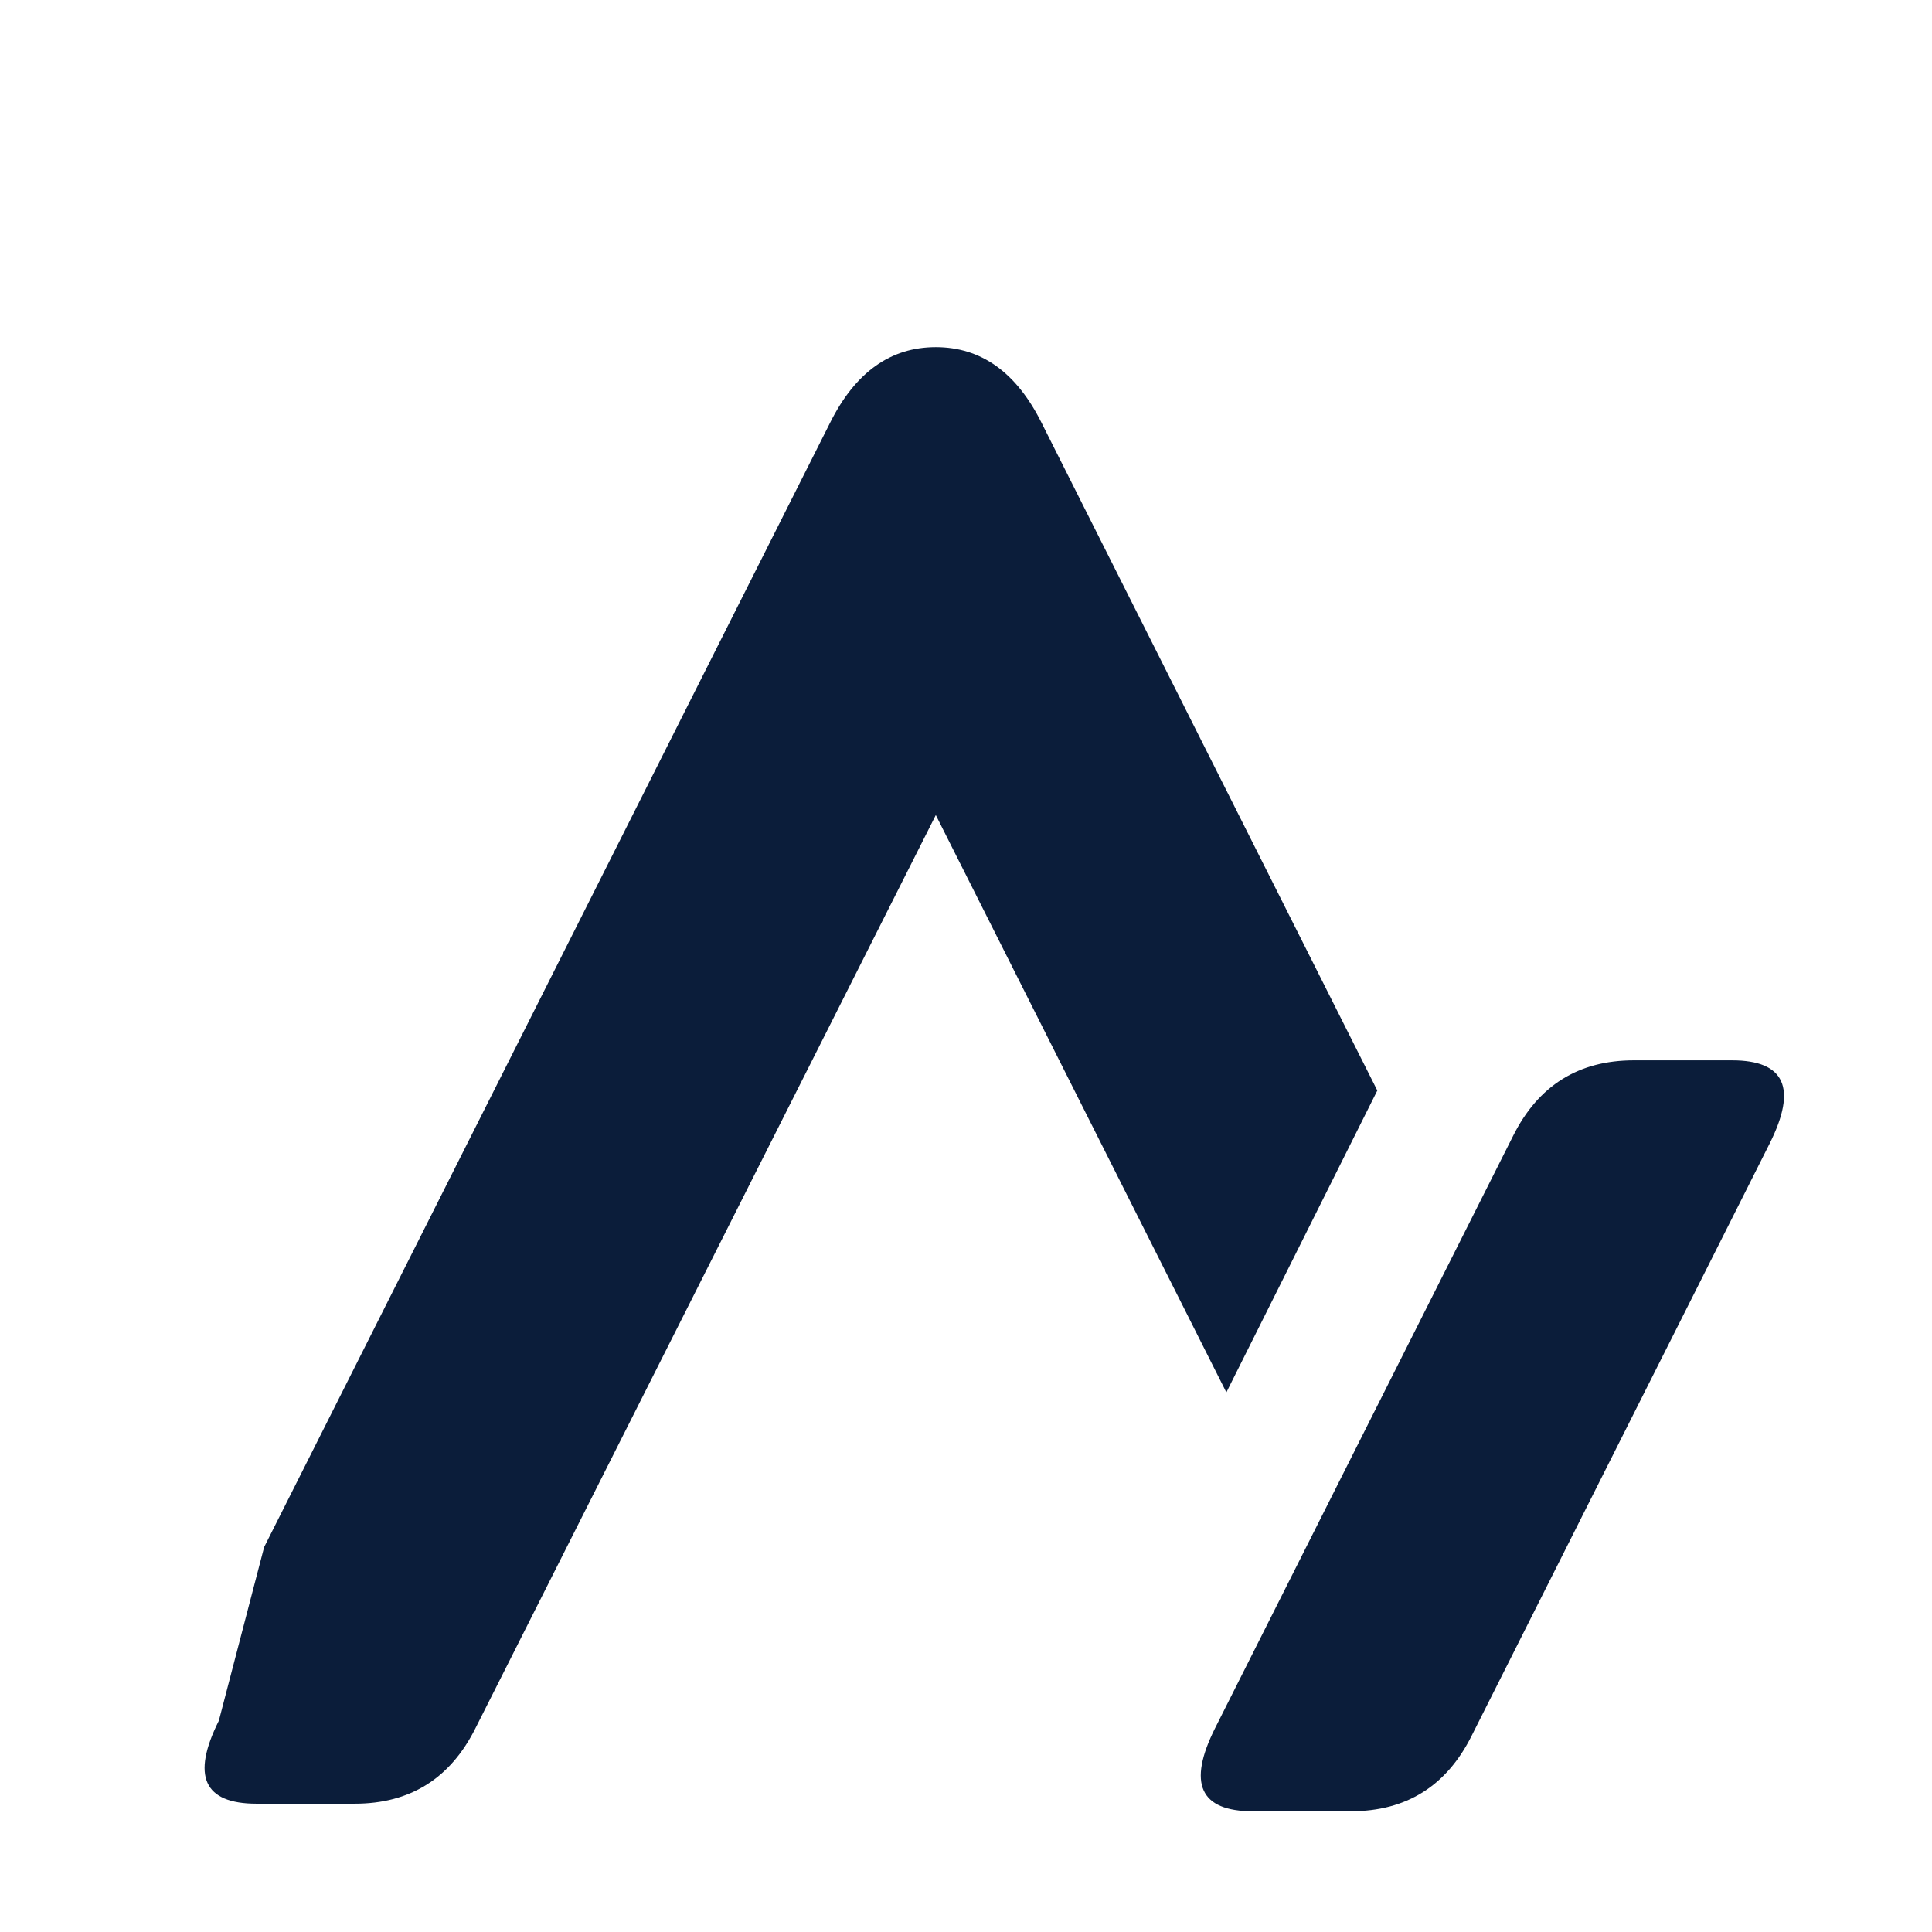
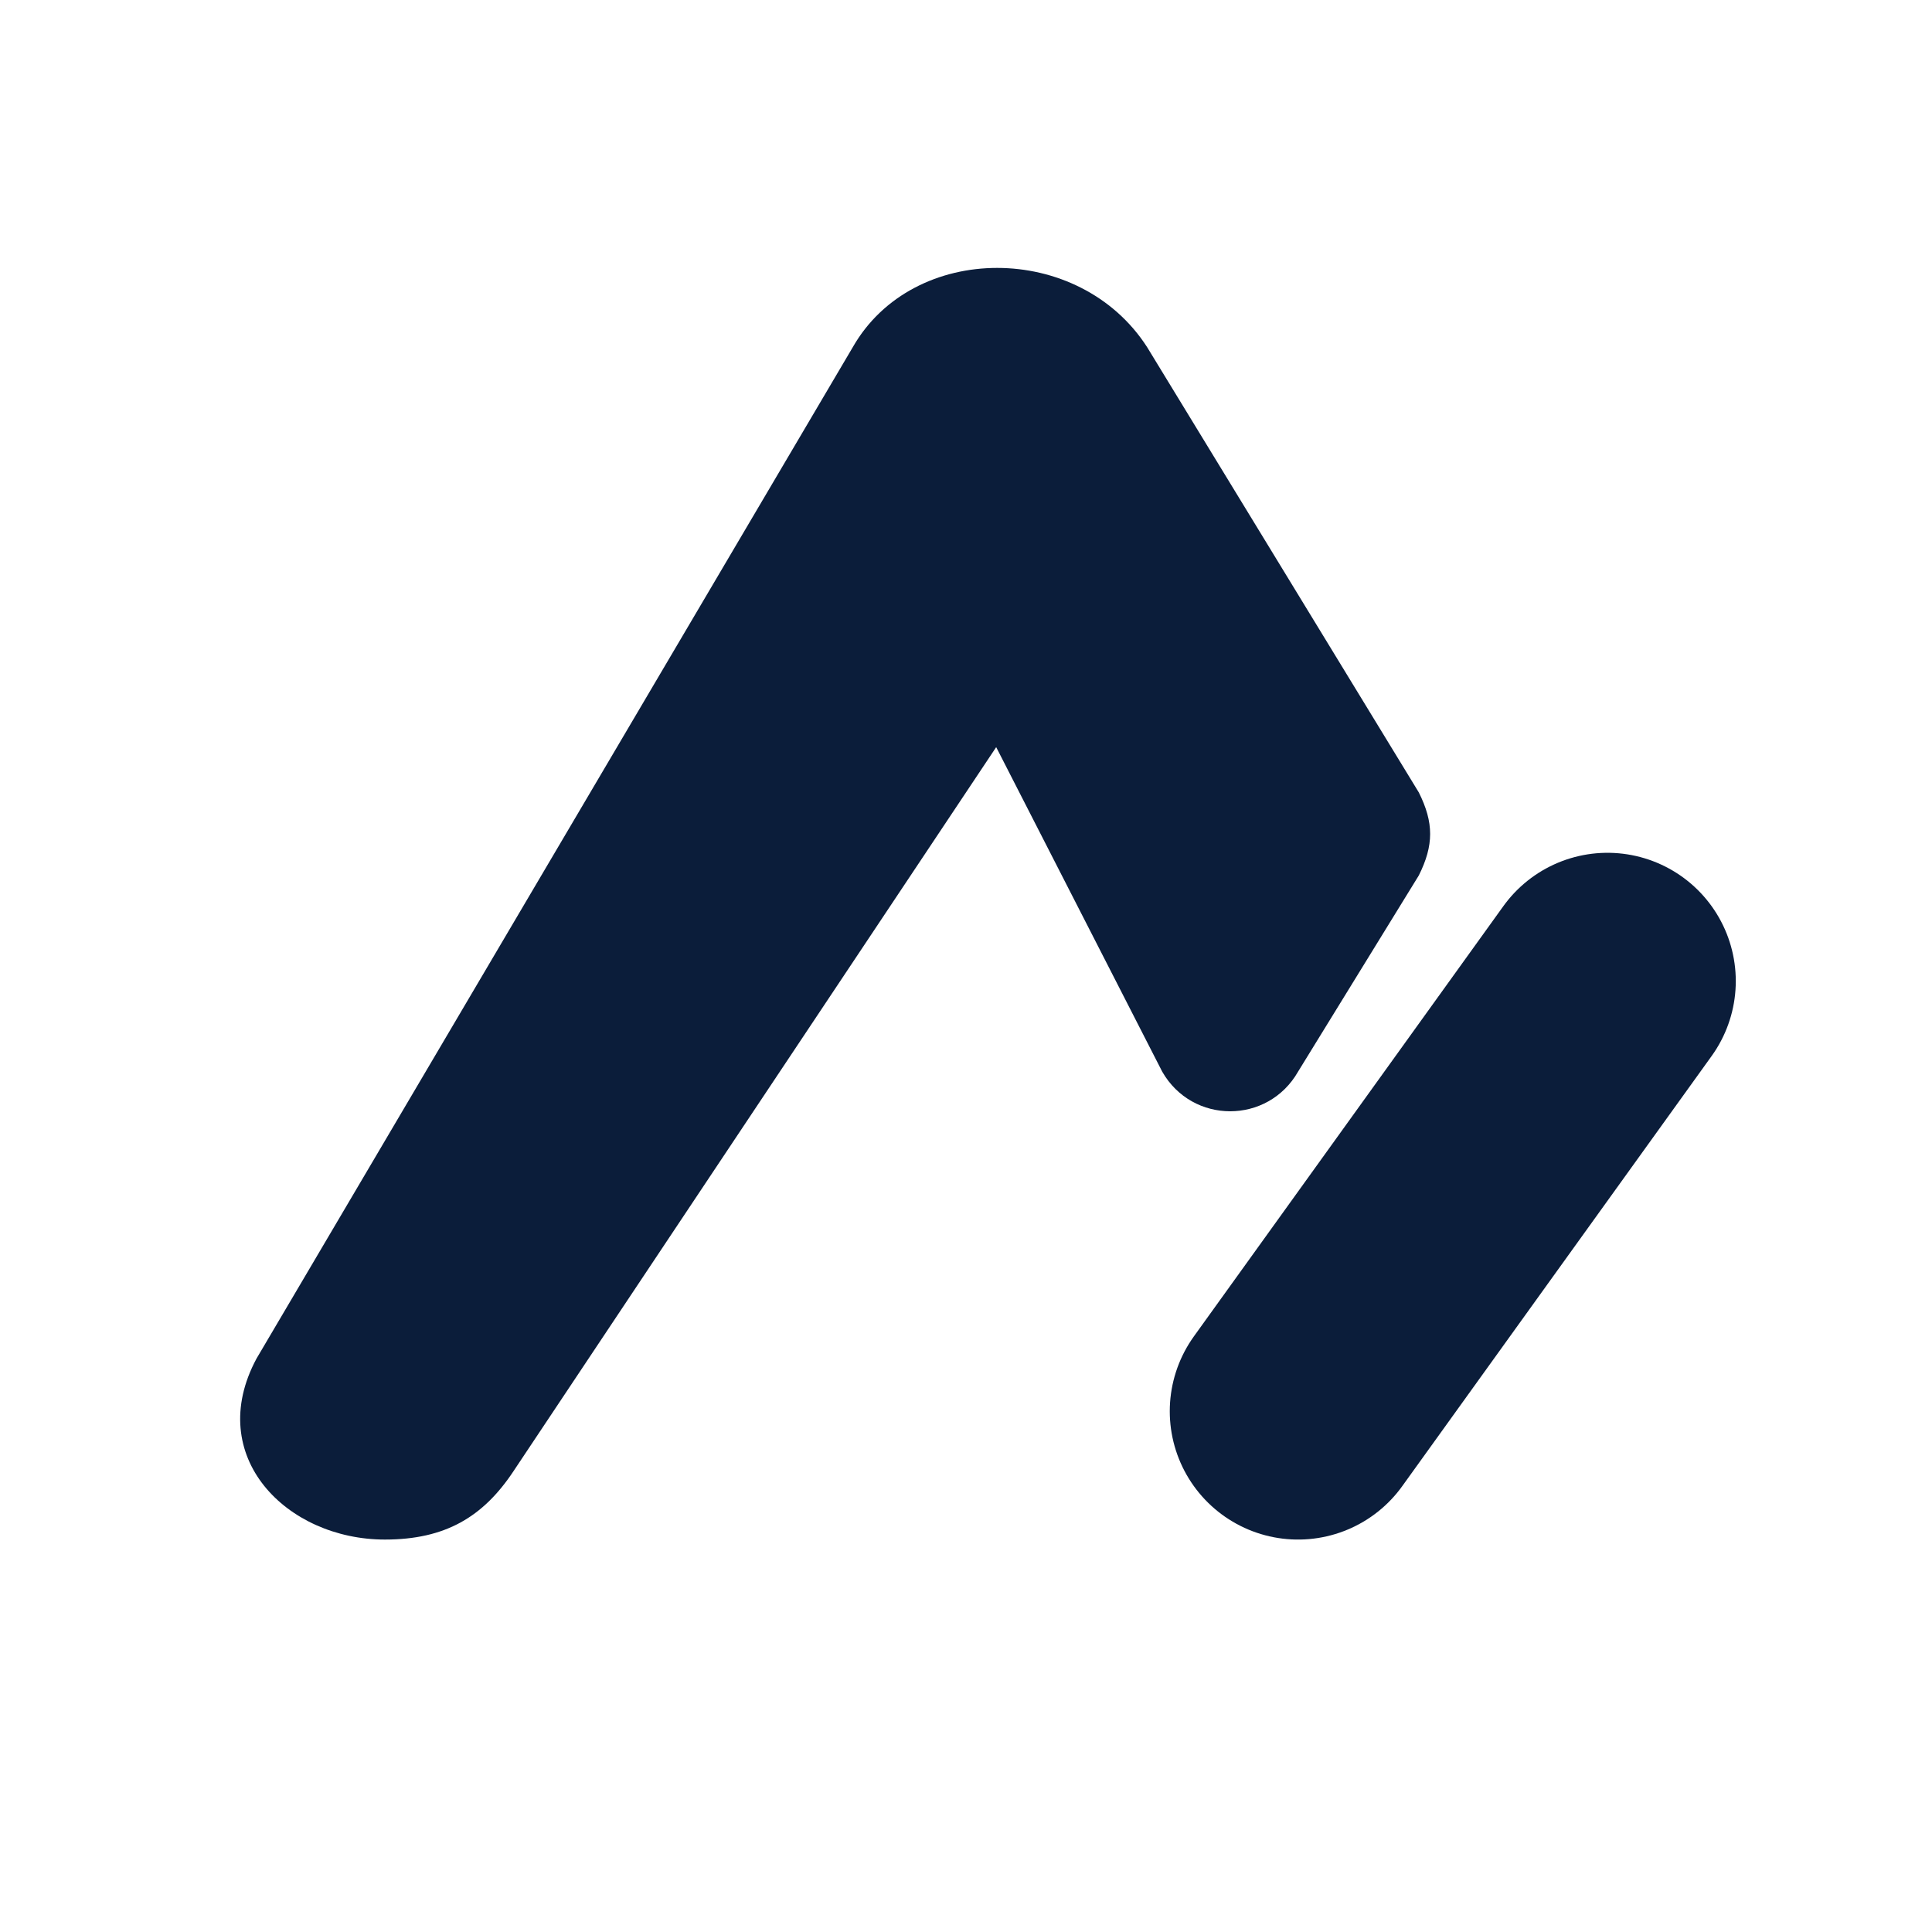
- <svg xmlns="http://www.w3.org/2000/svg" viewBox="0 0 512 512">
-   <path fill="#0B1D3A" d="M70 410 L220 112 Q230 92 248 92 Q266 92 276 112 L365 289 L325 369 L248 216 L126 458 Q116 478 94 478 L68 478 Q47 478 58 456 Z" />
-   <path fill="#0B1D3A" d="M322 458 L401 301 Q411 281 433 281 L459 281 Q480 281 469 303 L390 460 Q380 480 358 480 L332 480 Q311 480 322 458 Z" />
+ <svg xmlns="http://www.w3.org/2000/svg" width="256" height="256" viewBox="0 0 256 256" role="img" aria-labelledby="title">
+   <path d="M 51 204 C 38 204 27 193 34 180 L 113 46 C 121 32 143 32 152 46 L 188 105 C 190 109 190 112 188 116 L 172 142 C 168 149 158 149 154 142 L 132 99 L 68 195 C 64 201 59 204 51 204 Z" fill="#0B1D3A" />
+   <path d="M 172 187 L 213 130" fill="none" stroke="#0B1D3A" stroke-width="34" stroke-linecap="round" />
</svg>
